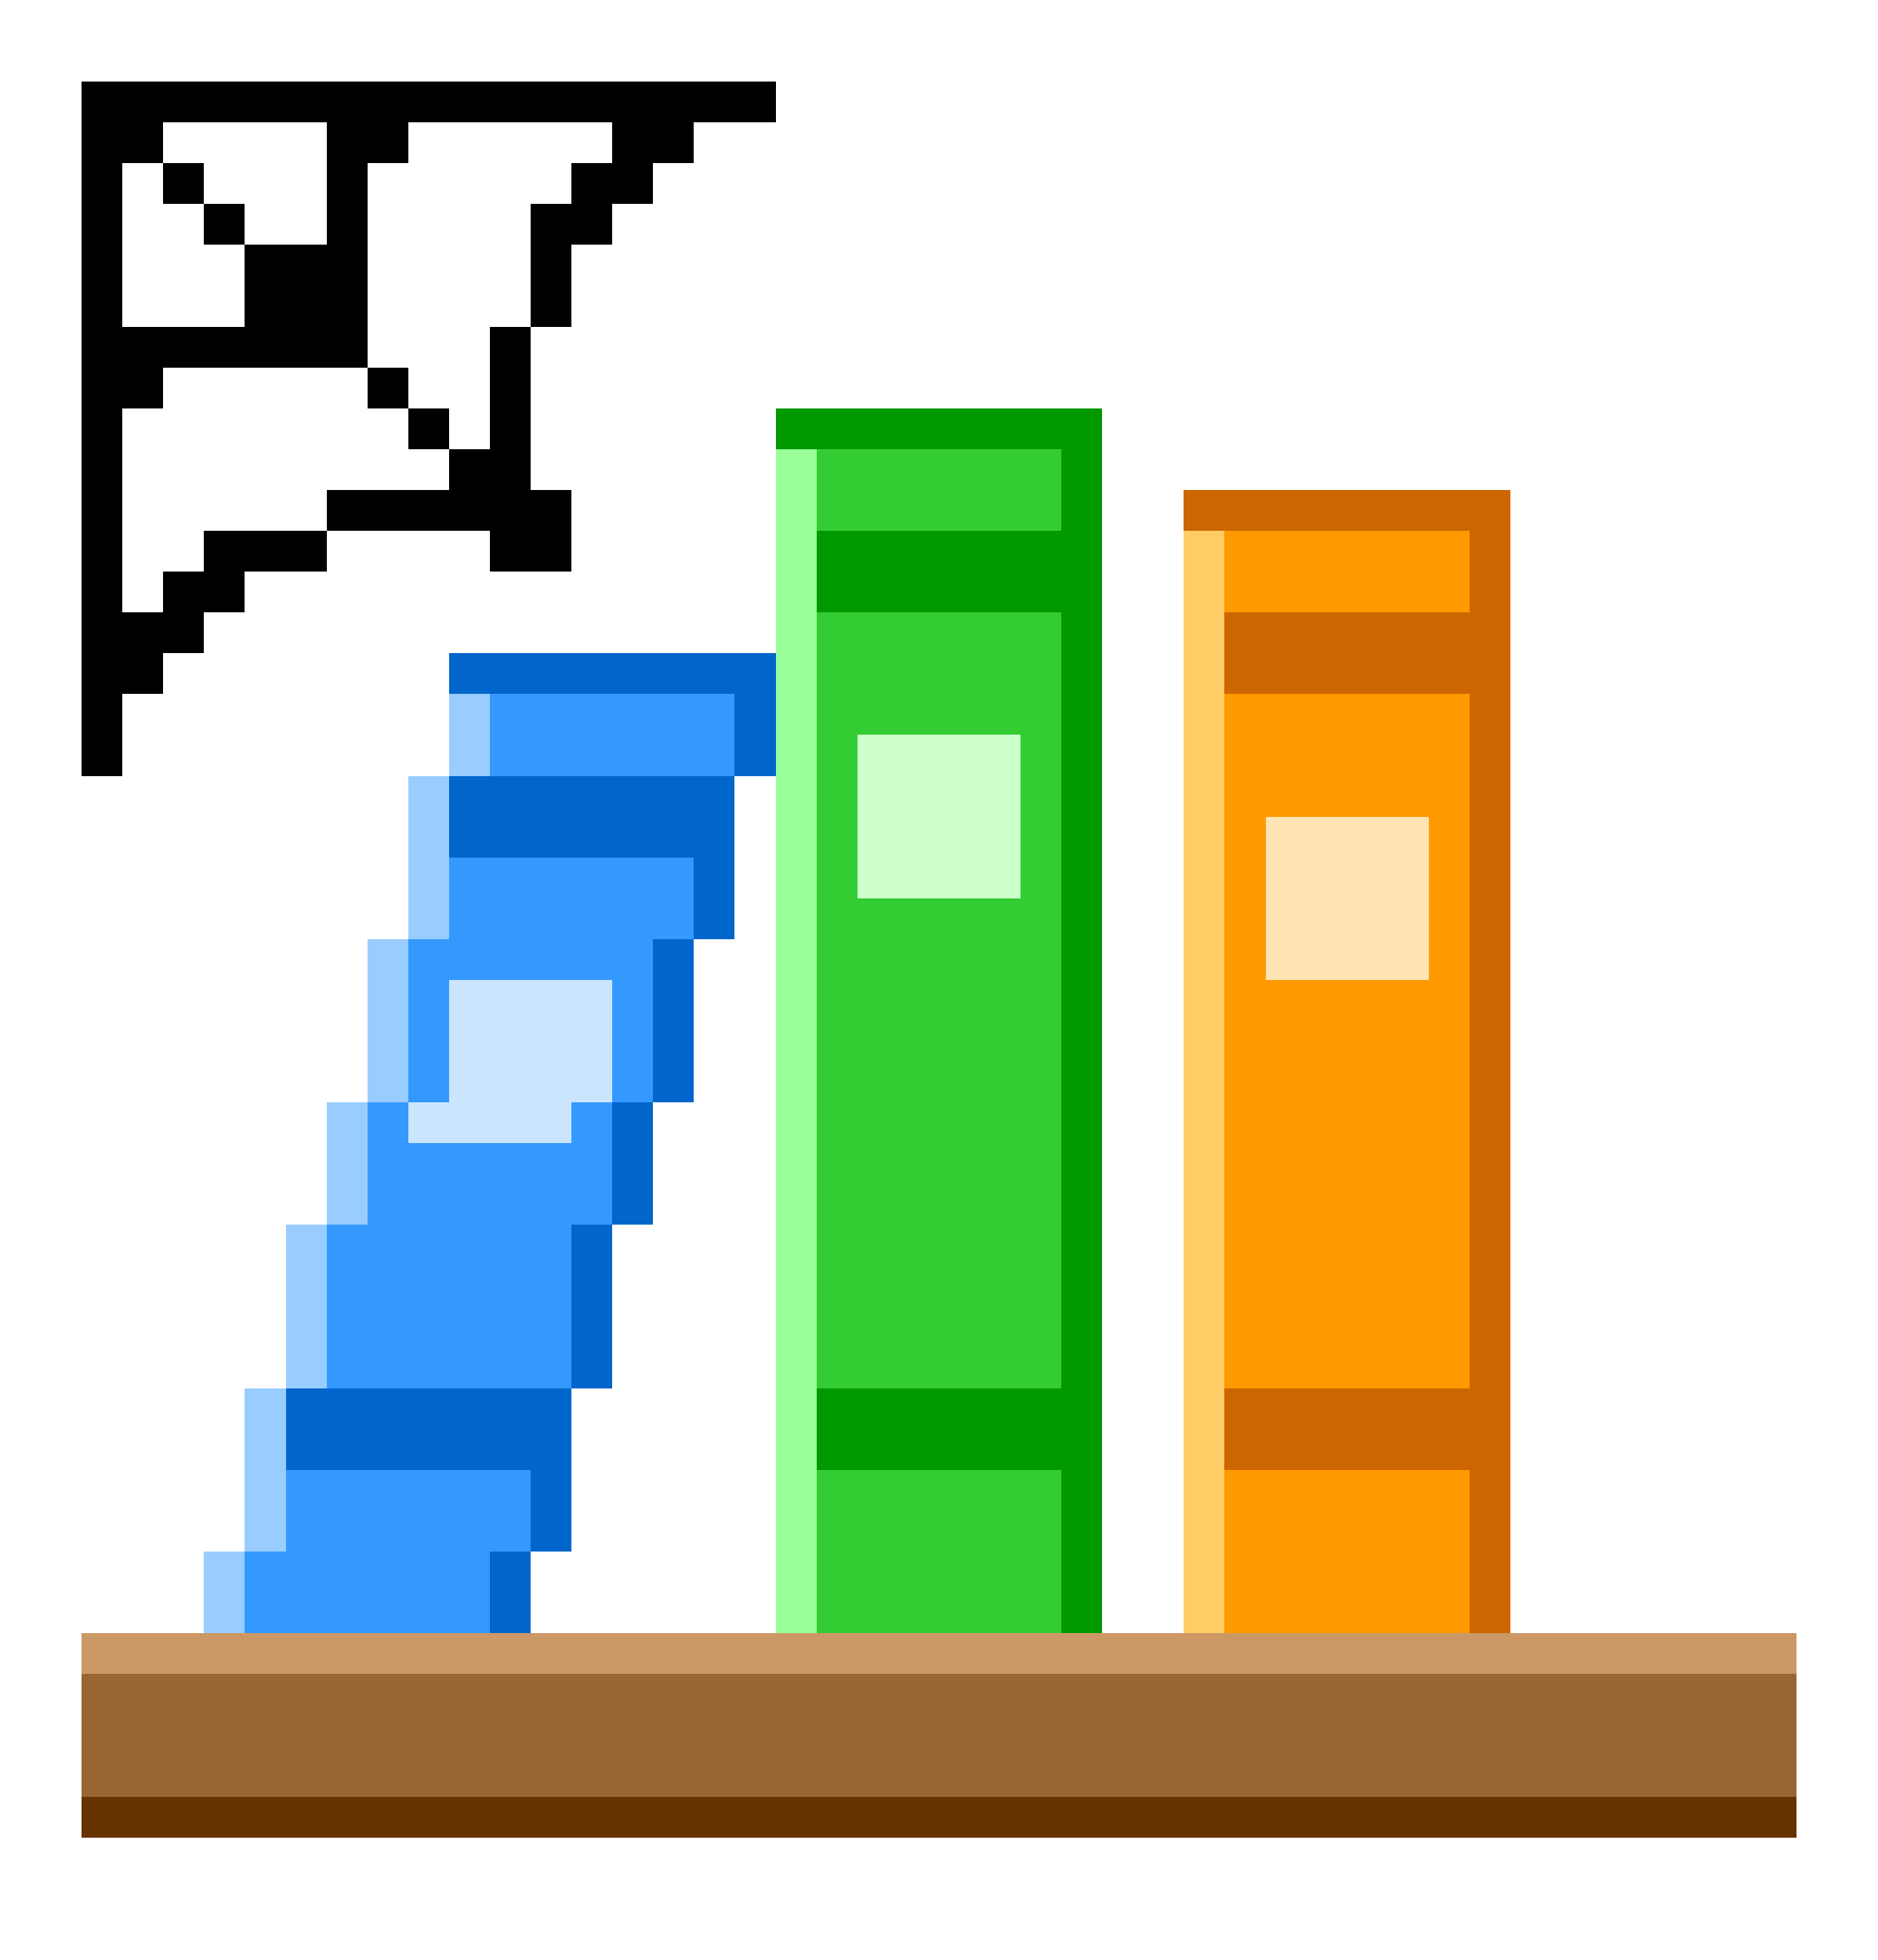
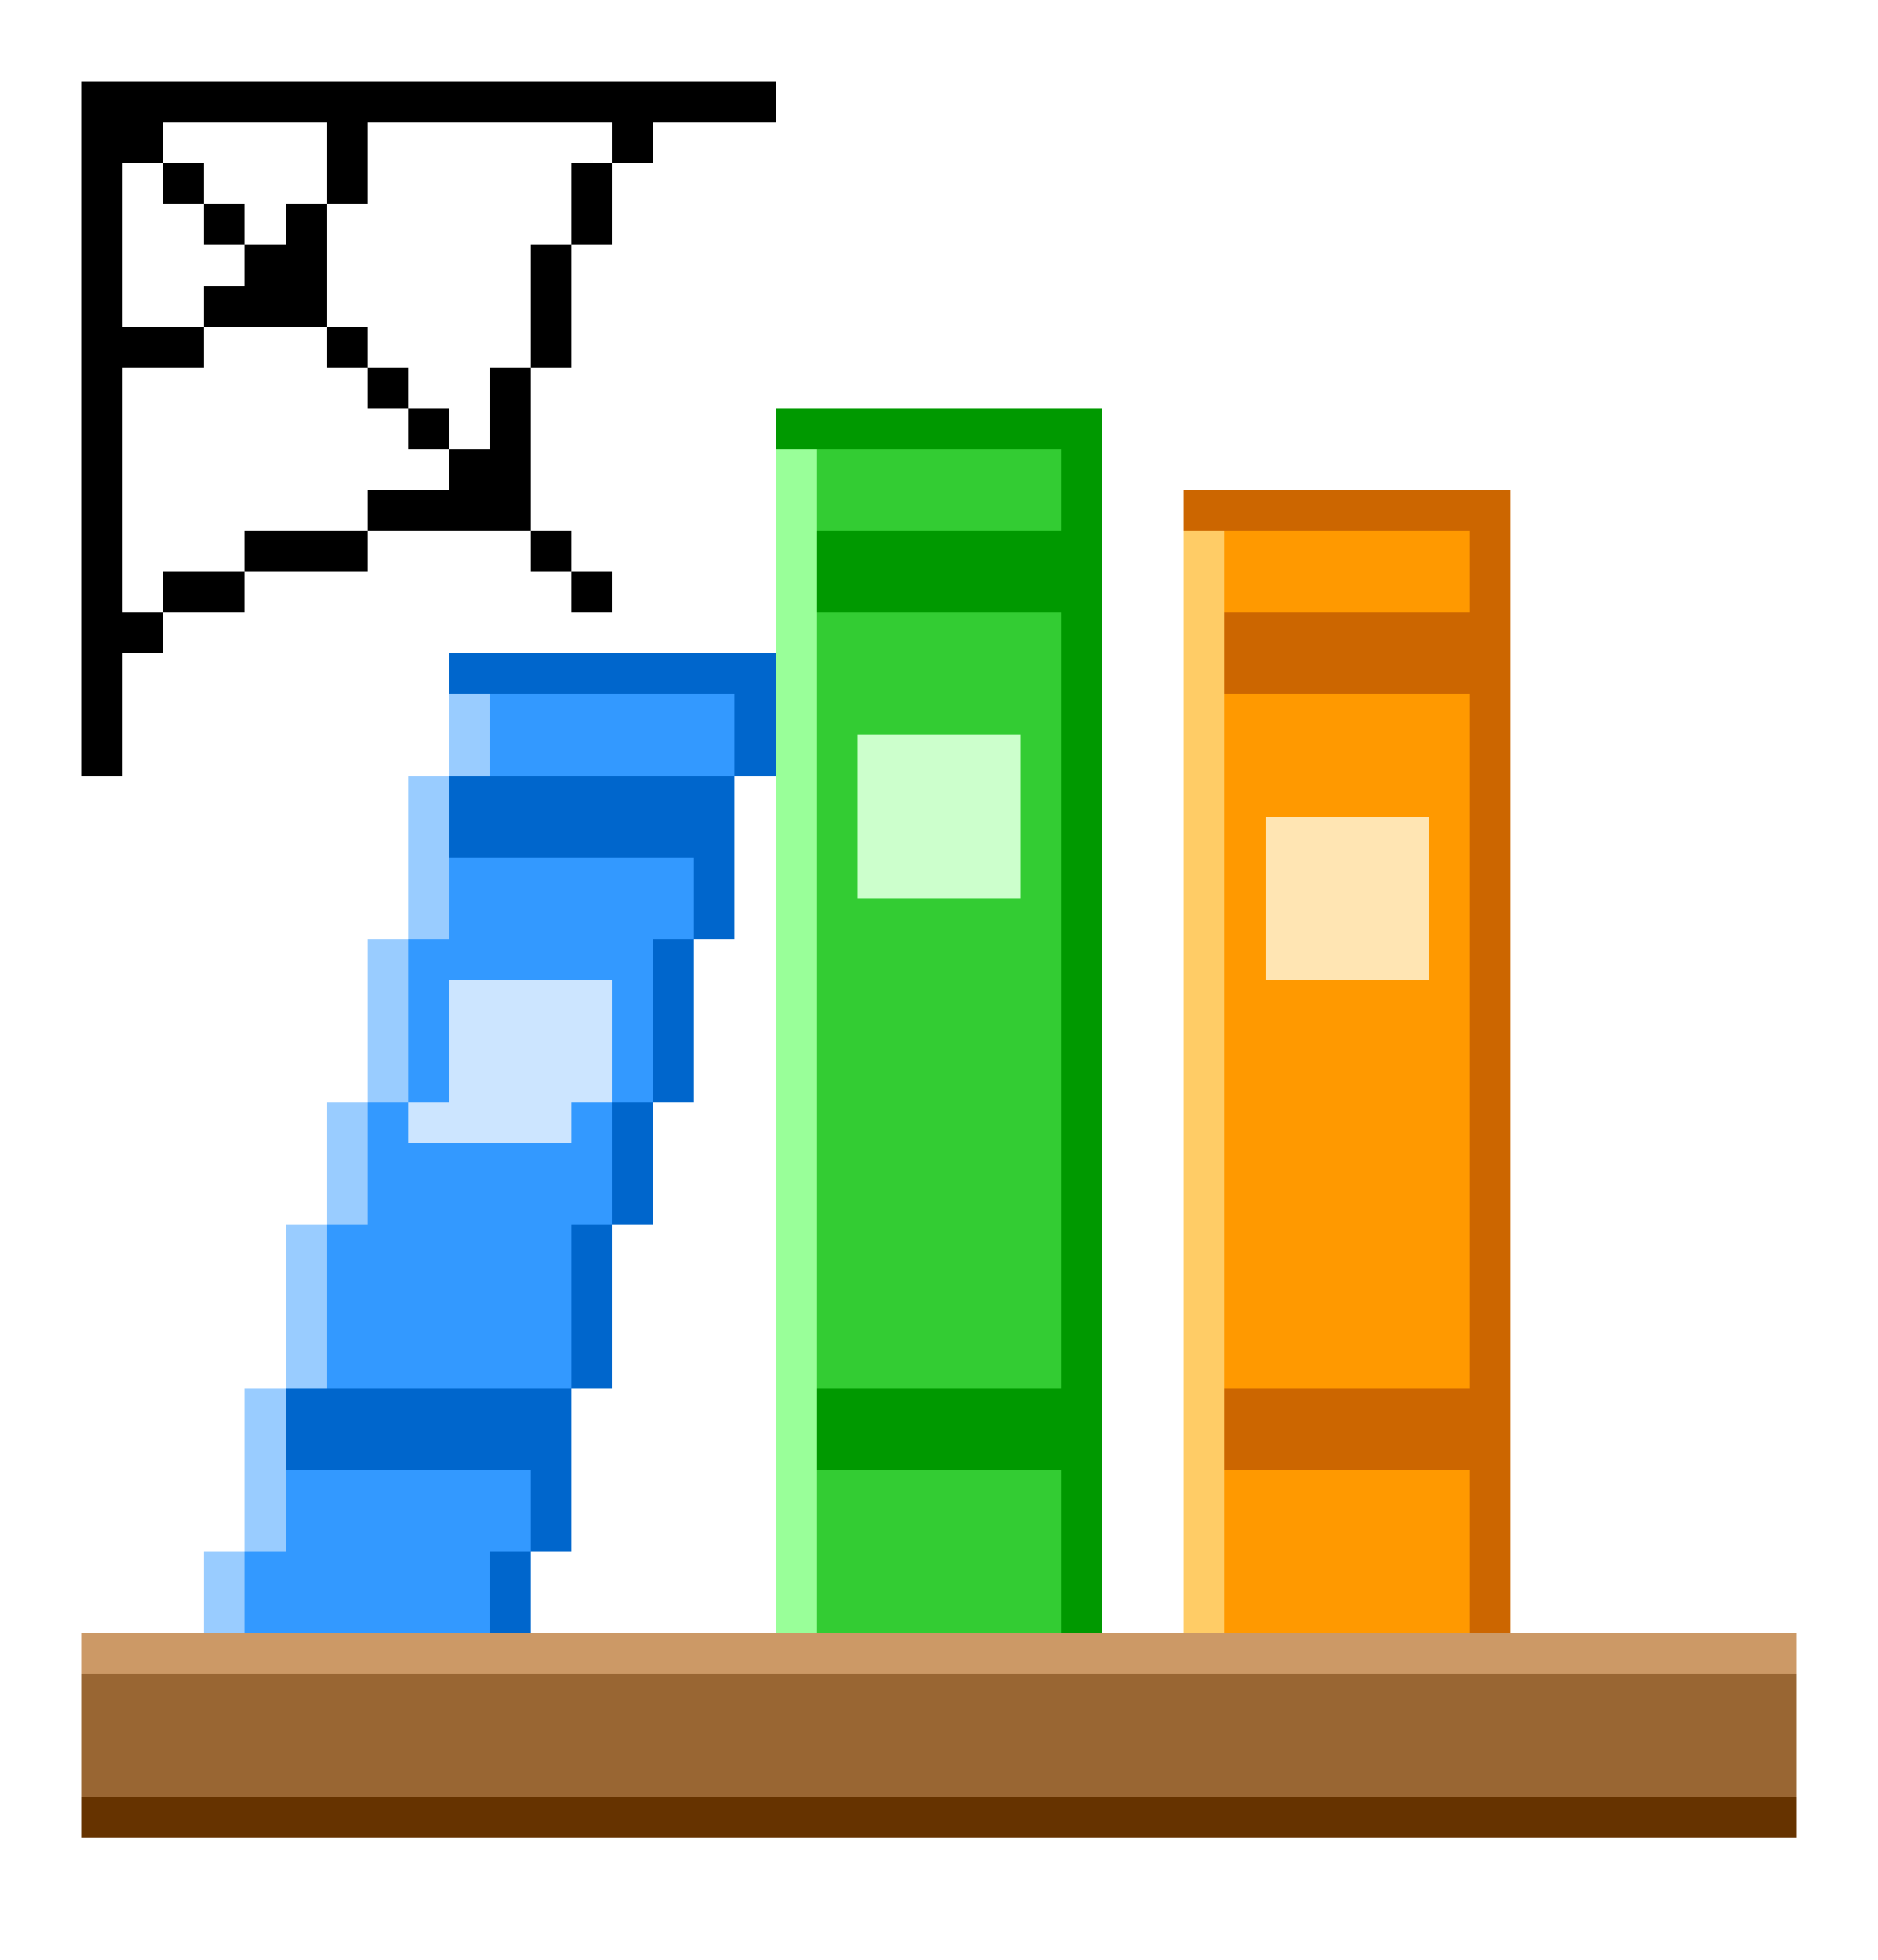
<svg xmlns="http://www.w3.org/2000/svg" viewBox="0 0 46 48" width="184" height="192" shape-rendering="crispEdges" role="img" aria-label="Webshelf">
  <g>
    <rect x="2" y="2" width="17" height="1" />
    <rect x="2" y="3" width="2" height="1" />
-     <rect x="8" y="3" width="2" height="1" />
-     <rect x="15" y="3" width="2" height="1" />
+     <rect x="8" y="3" width="1" height="1" />
+     <rect x="15" y="3" width="1" height="1" />
    <rect x="2" y="4" width="1" height="1" />
    <rect x="4" y="4" width="1" height="1" />
    <rect x="8" y="4" width="1" height="1" />
-     <rect x="14" y="4" width="2" height="1" />
+     <rect x="14" y="4" width="1" height="1" />
    <rect x="2" y="5" width="1" height="1" />
    <rect x="5" y="5" width="1" height="1" />
-     <rect x="8" y="5" width="1" height="1" />
-     <rect x="13" y="5" width="2" height="1" />
+     <rect x="7" y="5" width="1" height="1" />
+     <rect x="14" y="5" width="1" height="1" />
    <rect x="2" y="6" width="1" height="1" />
-     <rect x="6" y="6" width="3" height="1" />
+     <rect x="6" y="6" width="2" height="1" />
    <rect x="13" y="6" width="1" height="1" />
    <rect x="2" y="7" width="1" height="1" />
-     <rect x="6" y="7" width="3" height="1" />
+     <rect x="5" y="7" width="3" height="1" />
    <rect x="13" y="7" width="1" height="1" />
-     <rect x="2" y="8" width="7" height="1" />
-     <rect x="12" y="8" width="1" height="1" />
-     <rect x="2" y="9" width="2" height="1" />
+     <rect x="2" y="8" width="3" height="1" />
+     <rect x="8" y="8" width="1" height="1" />
+     <rect x="13" y="8" width="1" height="1" />
+     <rect x="2" y="9" width="1" height="1" />
    <rect x="9" y="9" width="1" height="1" />
    <rect x="12" y="9" width="1" height="1" />
    <rect x="2" y="10" width="1" height="1" />
    <rect x="10" y="10" width="1" height="1" />
    <rect x="12" y="10" width="1" height="1" />
    <rect x="19" y="10" width="8" height="1" style="fill:rgb(0,153,0)" />
    <rect x="2" y="11" width="1" height="1" />
    <rect x="11" y="11" width="2" height="1" />
    <rect x="19" y="11" width="1" height="1" style="fill:rgb(153,255,153)" />
    <rect x="20" y="11" width="6" height="1" style="fill:rgb(51,204,51)" />
    <rect x="26" y="11" width="1" height="1" style="fill:rgb(0,153,0)" />
    <rect x="2" y="12" width="1" height="1" />
-     <rect x="8" y="12" width="6" height="1" />
+     <rect x="9" y="12" width="4" height="1" />
    <rect x="19" y="12" width="1" height="1" style="fill:rgb(153,255,153)" />
    <rect x="20" y="12" width="6" height="1" style="fill:rgb(51,204,51)" />
    <rect x="26" y="12" width="1" height="1" style="fill:rgb(0,153,0)" />
    <rect x="29" y="12" width="8" height="1" style="fill:rgb(204,102,0)" />
    <rect x="2" y="13" width="1" height="1" />
-     <rect x="5" y="13" width="3" height="1" />
-     <rect x="12" y="13" width="2" height="1" />
+     <rect x="6" y="13" width="3" height="1" />
+     <rect x="13" y="13" width="1" height="1" />
    <rect x="19" y="13" width="1" height="1" style="fill:rgb(153,255,153)" />
    <rect x="20" y="13" width="7" height="1" style="fill:rgb(0,153,0)" />
    <rect x="29" y="13" width="1" height="1" style="fill:rgb(255,204,102)" />
    <rect x="30" y="13" width="6" height="1" style="fill:rgb(255,153,0)" />
    <rect x="36" y="13" width="1" height="1" style="fill:rgb(204,102,0)" />
    <rect x="2" y="14" width="1" height="1" />
    <rect x="4" y="14" width="2" height="1" />
+     <rect x="14" y="14" width="1" height="1" />
    <rect x="19" y="14" width="1" height="1" style="fill:rgb(153,255,153)" />
    <rect x="20" y="14" width="7" height="1" style="fill:rgb(0,153,0)" />
    <rect x="29" y="14" width="1" height="1" style="fill:rgb(255,204,102)" />
    <rect x="30" y="14" width="6" height="1" style="fill:rgb(255,153,0)" />
    <rect x="36" y="14" width="1" height="1" style="fill:rgb(204,102,0)" />
-     <rect x="2" y="15" width="3" height="1" />
+     <rect x="2" y="15" width="2" height="1" />
    <rect x="19" y="15" width="1" height="1" style="fill:rgb(153,255,153)" />
    <rect x="20" y="15" width="6" height="1" style="fill:rgb(51,204,51)" />
    <rect x="26" y="15" width="1" height="1" style="fill:rgb(0,153,0)" />
    <rect x="29" y="15" width="1" height="1" style="fill:rgb(255,204,102)" />
    <rect x="30" y="15" width="7" height="1" style="fill:rgb(204,102,0)" />
-     <rect x="2" y="16" width="2" height="1" />
+     <rect x="2" y="16" width="1" height="1" />
    <rect x="19" y="16" width="1" height="1" style="fill:rgb(153,255,153)" />
    <rect x="20" y="16" width="6" height="1" style="fill:rgb(51,204,51)" />
    <rect x="26" y="16" width="1" height="1" style="fill:rgb(0,153,0)" />
    <rect x="29" y="16" width="1" height="1" style="fill:rgb(255,204,102)" />
    <rect x="30" y="16" width="7" height="1" style="fill:rgb(204,102,0)" />
    <rect x="2" y="17" width="1" height="1" />
    <rect x="19" y="17" width="1" height="1" style="fill:rgb(153,255,153)" />
    <rect x="20" y="17" width="6" height="1" style="fill:rgb(51,204,51)" />
    <rect x="26" y="17" width="1" height="1" style="fill:rgb(0,153,0)" />
    <rect x="29" y="17" width="1" height="1" style="fill:rgb(255,204,102)" />
    <rect x="30" y="17" width="6" height="1" style="fill:rgb(255,153,0)" />
    <rect x="36" y="17" width="1" height="1" style="fill:rgb(204,102,0)" />
    <rect x="2" y="18" width="1" height="1" />
    <rect x="19" y="18" width="1" height="1" style="fill:rgb(153,255,153)" />
    <rect x="20" y="18" width="1" height="1" style="fill:rgb(51,204,51)" />
    <rect x="21" y="18" width="4" height="1" style="fill:rgb(204,255,204)" />
    <rect x="25" y="18" width="1" height="1" style="fill:rgb(51,204,51)" />
    <rect x="26" y="18" width="1" height="1" style="fill:rgb(0,153,0)" />
    <rect x="29" y="18" width="1" height="1" style="fill:rgb(255,204,102)" />
    <rect x="30" y="18" width="6" height="1" style="fill:rgb(255,153,0)" />
    <rect x="36" y="18" width="1" height="1" style="fill:rgb(204,102,0)" />
    <rect x="19" y="19" width="1" height="1" style="fill:rgb(153,255,153)" />
    <rect x="20" y="19" width="1" height="1" style="fill:rgb(51,204,51)" />
    <rect x="21" y="19" width="4" height="1" style="fill:rgb(204,255,204)" />
    <rect x="25" y="19" width="1" height="1" style="fill:rgb(51,204,51)" />
    <rect x="26" y="19" width="1" height="1" style="fill:rgb(0,153,0)" />
    <rect x="29" y="19" width="1" height="1" style="fill:rgb(255,204,102)" />
    <rect x="30" y="19" width="6" height="1" style="fill:rgb(255,153,0)" />
    <rect x="36" y="19" width="1" height="1" style="fill:rgb(204,102,0)" />
    <rect x="19" y="20" width="1" height="1" style="fill:rgb(153,255,153)" />
    <rect x="20" y="20" width="1" height="1" style="fill:rgb(51,204,51)" />
    <rect x="21" y="20" width="4" height="1" style="fill:rgb(204,255,204)" />
    <rect x="25" y="20" width="1" height="1" style="fill:rgb(51,204,51)" />
    <rect x="26" y="20" width="1" height="1" style="fill:rgb(0,153,0)" />
    <rect x="29" y="20" width="1" height="1" style="fill:rgb(255,204,102)" />
    <rect x="30" y="20" width="1" height="1" style="fill:rgb(255,153,0)" />
    <rect x="31" y="20" width="4" height="1" style="fill:rgb(255,229,179)" />
    <rect x="35" y="20" width="1" height="1" style="fill:rgb(255,153,0)" />
    <rect x="36" y="20" width="1" height="1" style="fill:rgb(204,102,0)" />
    <rect x="19" y="21" width="1" height="1" style="fill:rgb(153,255,153)" />
    <rect x="20" y="21" width="1" height="1" style="fill:rgb(51,204,51)" />
    <rect x="21" y="21" width="4" height="1" style="fill:rgb(204,255,204)" />
    <rect x="25" y="21" width="1" height="1" style="fill:rgb(51,204,51)" />
    <rect x="26" y="21" width="1" height="1" style="fill:rgb(0,153,0)" />
    <rect x="29" y="21" width="1" height="1" style="fill:rgb(255,204,102)" />
    <rect x="30" y="21" width="1" height="1" style="fill:rgb(255,153,0)" />
    <rect x="31" y="21" width="4" height="1" style="fill:rgb(255,229,179)" />
    <rect x="35" y="21" width="1" height="1" style="fill:rgb(255,153,0)" />
    <rect x="36" y="21" width="1" height="1" style="fill:rgb(204,102,0)" />
    <rect x="19" y="22" width="1" height="1" style="fill:rgb(153,255,153)" />
    <rect x="20" y="22" width="6" height="1" style="fill:rgb(51,204,51)" />
    <rect x="26" y="22" width="1" height="1" style="fill:rgb(0,153,0)" />
    <rect x="29" y="22" width="1" height="1" style="fill:rgb(255,204,102)" />
    <rect x="30" y="22" width="1" height="1" style="fill:rgb(255,153,0)" />
    <rect x="31" y="22" width="4" height="1" style="fill:rgb(255,229,179)" />
    <rect x="35" y="22" width="1" height="1" style="fill:rgb(255,153,0)" />
    <rect x="36" y="22" width="1" height="1" style="fill:rgb(204,102,0)" />
    <rect x="19" y="23" width="1" height="1" style="fill:rgb(153,255,153)" />
    <rect x="20" y="23" width="6" height="1" style="fill:rgb(51,204,51)" />
    <rect x="26" y="23" width="1" height="1" style="fill:rgb(0,153,0)" />
    <rect x="29" y="23" width="1" height="1" style="fill:rgb(255,204,102)" />
    <rect x="30" y="23" width="1" height="1" style="fill:rgb(255,153,0)" />
    <rect x="31" y="23" width="4" height="1" style="fill:rgb(255,229,179)" />
    <rect x="35" y="23" width="1" height="1" style="fill:rgb(255,153,0)" />
    <rect x="36" y="23" width="1" height="1" style="fill:rgb(204,102,0)" />
    <rect x="19" y="24" width="1" height="1" style="fill:rgb(153,255,153)" />
    <rect x="20" y="24" width="6" height="1" style="fill:rgb(51,204,51)" />
    <rect x="26" y="24" width="1" height="1" style="fill:rgb(0,153,0)" />
    <rect x="29" y="24" width="1" height="1" style="fill:rgb(255,204,102)" />
    <rect x="30" y="24" width="6" height="1" style="fill:rgb(255,153,0)" />
    <rect x="36" y="24" width="1" height="1" style="fill:rgb(204,102,0)" />
    <rect x="19" y="25" width="1" height="1" style="fill:rgb(153,255,153)" />
    <rect x="20" y="25" width="6" height="1" style="fill:rgb(51,204,51)" />
    <rect x="26" y="25" width="1" height="1" style="fill:rgb(0,153,0)" />
    <rect x="29" y="25" width="1" height="1" style="fill:rgb(255,204,102)" />
    <rect x="30" y="25" width="6" height="1" style="fill:rgb(255,153,0)" />
    <rect x="36" y="25" width="1" height="1" style="fill:rgb(204,102,0)" />
    <rect x="19" y="26" width="1" height="1" style="fill:rgb(153,255,153)" />
    <rect x="20" y="26" width="6" height="1" style="fill:rgb(51,204,51)" />
    <rect x="26" y="26" width="1" height="1" style="fill:rgb(0,153,0)" />
    <rect x="29" y="26" width="1" height="1" style="fill:rgb(255,204,102)" />
    <rect x="30" y="26" width="6" height="1" style="fill:rgb(255,153,0)" />
    <rect x="36" y="26" width="1" height="1" style="fill:rgb(204,102,0)" />
    <rect x="19" y="27" width="1" height="1" style="fill:rgb(153,255,153)" />
    <rect x="20" y="27" width="6" height="1" style="fill:rgb(51,204,51)" />
    <rect x="26" y="27" width="1" height="1" style="fill:rgb(0,153,0)" />
    <rect x="29" y="27" width="1" height="1" style="fill:rgb(255,204,102)" />
    <rect x="30" y="27" width="6" height="1" style="fill:rgb(255,153,0)" />
    <rect x="36" y="27" width="1" height="1" style="fill:rgb(204,102,0)" />
    <rect x="19" y="28" width="1" height="1" style="fill:rgb(153,255,153)" />
    <rect x="20" y="28" width="6" height="1" style="fill:rgb(51,204,51)" />
    <rect x="26" y="28" width="1" height="1" style="fill:rgb(0,153,0)" />
    <rect x="29" y="28" width="1" height="1" style="fill:rgb(255,204,102)" />
    <rect x="30" y="28" width="6" height="1" style="fill:rgb(255,153,0)" />
    <rect x="36" y="28" width="1" height="1" style="fill:rgb(204,102,0)" />
    <rect x="19" y="29" width="1" height="1" style="fill:rgb(153,255,153)" />
    <rect x="20" y="29" width="6" height="1" style="fill:rgb(51,204,51)" />
    <rect x="26" y="29" width="1" height="1" style="fill:rgb(0,153,0)" />
    <rect x="29" y="29" width="1" height="1" style="fill:rgb(255,204,102)" />
    <rect x="30" y="29" width="6" height="1" style="fill:rgb(255,153,0)" />
    <rect x="36" y="29" width="1" height="1" style="fill:rgb(204,102,0)" />
    <rect x="19" y="30" width="1" height="1" style="fill:rgb(153,255,153)" />
    <rect x="20" y="30" width="6" height="1" style="fill:rgb(51,204,51)" />
    <rect x="26" y="30" width="1" height="1" style="fill:rgb(0,153,0)" />
    <rect x="29" y="30" width="1" height="1" style="fill:rgb(255,204,102)" />
    <rect x="30" y="30" width="6" height="1" style="fill:rgb(255,153,0)" />
    <rect x="36" y="30" width="1" height="1" style="fill:rgb(204,102,0)" />
    <rect x="19" y="31" width="1" height="1" style="fill:rgb(153,255,153)" />
    <rect x="20" y="31" width="6" height="1" style="fill:rgb(51,204,51)" />
    <rect x="26" y="31" width="1" height="1" style="fill:rgb(0,153,0)" />
    <rect x="29" y="31" width="1" height="1" style="fill:rgb(255,204,102)" />
    <rect x="30" y="31" width="6" height="1" style="fill:rgb(255,153,0)" />
    <rect x="36" y="31" width="1" height="1" style="fill:rgb(204,102,0)" />
    <rect x="19" y="32" width="1" height="1" style="fill:rgb(153,255,153)" />
    <rect x="20" y="32" width="6" height="1" style="fill:rgb(51,204,51)" />
    <rect x="26" y="32" width="1" height="1" style="fill:rgb(0,153,0)" />
    <rect x="29" y="32" width="1" height="1" style="fill:rgb(255,204,102)" />
    <rect x="30" y="32" width="6" height="1" style="fill:rgb(255,153,0)" />
    <rect x="36" y="32" width="1" height="1" style="fill:rgb(204,102,0)" />
    <rect x="19" y="33" width="1" height="1" style="fill:rgb(153,255,153)" />
    <rect x="20" y="33" width="6" height="1" style="fill:rgb(51,204,51)" />
    <rect x="26" y="33" width="1" height="1" style="fill:rgb(0,153,0)" />
    <rect x="29" y="33" width="1" height="1" style="fill:rgb(255,204,102)" />
    <rect x="30" y="33" width="6" height="1" style="fill:rgb(255,153,0)" />
    <rect x="36" y="33" width="1" height="1" style="fill:rgb(204,102,0)" />
    <rect x="19" y="34" width="1" height="1" style="fill:rgb(153,255,153)" />
    <rect x="20" y="34" width="7" height="1" style="fill:rgb(0,153,0)" />
    <rect x="29" y="34" width="1" height="1" style="fill:rgb(255,204,102)" />
    <rect x="30" y="34" width="7" height="1" style="fill:rgb(204,102,0)" />
    <rect x="19" y="35" width="1" height="1" style="fill:rgb(153,255,153)" />
    <rect x="20" y="35" width="7" height="1" style="fill:rgb(0,153,0)" />
    <rect x="29" y="35" width="1" height="1" style="fill:rgb(255,204,102)" />
    <rect x="30" y="35" width="7" height="1" style="fill:rgb(204,102,0)" />
    <rect x="19" y="36" width="1" height="1" style="fill:rgb(153,255,153)" />
    <rect x="20" y="36" width="6" height="1" style="fill:rgb(51,204,51)" />
    <rect x="26" y="36" width="1" height="1" style="fill:rgb(0,153,0)" />
    <rect x="29" y="36" width="1" height="1" style="fill:rgb(255,204,102)" />
    <rect x="30" y="36" width="6" height="1" style="fill:rgb(255,153,0)" />
    <rect x="36" y="36" width="1" height="1" style="fill:rgb(204,102,0)" />
    <rect x="19" y="37" width="1" height="1" style="fill:rgb(153,255,153)" />
    <rect x="20" y="37" width="6" height="1" style="fill:rgb(51,204,51)" />
    <rect x="26" y="37" width="1" height="1" style="fill:rgb(0,153,0)" />
    <rect x="29" y="37" width="1" height="1" style="fill:rgb(255,204,102)" />
    <rect x="30" y="37" width="6" height="1" style="fill:rgb(255,153,0)" />
    <rect x="36" y="37" width="1" height="1" style="fill:rgb(204,102,0)" />
    <rect x="19" y="38" width="1" height="1" style="fill:rgb(153,255,153)" />
    <rect x="20" y="38" width="6" height="1" style="fill:rgb(51,204,51)" />
    <rect x="26" y="38" width="1" height="1" style="fill:rgb(0,153,0)" />
    <rect x="29" y="38" width="1" height="1" style="fill:rgb(255,204,102)" />
    <rect x="30" y="38" width="6" height="1" style="fill:rgb(255,153,0)" />
    <rect x="36" y="38" width="1" height="1" style="fill:rgb(204,102,0)" />
    <rect x="19" y="39" width="1" height="1" style="fill:rgb(153,255,153)" />
    <rect x="20" y="39" width="6" height="1" style="fill:rgb(51,204,51)" />
    <rect x="26" y="39" width="1" height="1" style="fill:rgb(0,153,0)" />
    <rect x="29" y="39" width="1" height="1" style="fill:rgb(255,204,102)" />
    <rect x="30" y="39" width="6" height="1" style="fill:rgb(255,153,0)" />
    <rect x="36" y="39" width="1" height="1" style="fill:rgb(204,102,0)" />
    <rect x="2" y="40" width="42" height="1" style="fill:rgb(204,153,102)" />
    <rect x="2" y="41" width="42" height="1" style="fill:rgb(153,102,51)" />
    <rect x="2" y="42" width="42" height="1" style="fill:rgb(153,102,51)" />
    <rect x="2" y="43" width="42" height="1" style="fill:rgb(153,102,51)" />
    <rect x="2" y="44" width="42" height="1" style="fill:rgb(102,51,0)" />
  </g>
  <g data-book="blue">
    <rect x="11" y="16" width="8" height="1" style="fill:rgb(0,102,204)" />
    <rect x="11" y="17" width="1" height="1" style="fill:rgb(153,204,255)" />
    <rect x="12" y="17" width="6" height="1" style="fill:rgb(51,153,255)" />
    <rect x="18" y="17" width="1" height="1" style="fill:rgb(0,102,204)" />
    <rect x="11" y="18" width="1" height="1" style="fill:rgb(153,204,255)" />
    <rect x="12" y="18" width="6" height="1" style="fill:rgb(51,153,255)" />
    <rect x="18" y="18" width="1" height="1" style="fill:rgb(0,102,204)" />
    <rect x="10" y="19" width="1" height="1" style="fill:rgb(153,204,255)" />
    <rect x="11" y="19" width="7" height="1" style="fill:rgb(0,102,204)" />
    <rect x="10" y="20" width="1" height="1" style="fill:rgb(153,204,255)" />
    <rect x="11" y="20" width="7" height="1" style="fill:rgb(0,102,204)" />
    <rect x="10" y="21" width="1" height="1" style="fill:rgb(153,204,255)" />
    <rect x="11" y="21" width="6" height="1" style="fill:rgb(51,153,255)" />
    <rect x="17" y="21" width="1" height="1" style="fill:rgb(0,102,204)" />
    <rect x="10" y="22" width="1" height="1" style="fill:rgb(153,204,255)" />
    <rect x="11" y="22" width="6" height="1" style="fill:rgb(51,153,255)" />
    <rect x="17" y="22" width="1" height="1" style="fill:rgb(0,102,204)" />
    <rect x="9" y="23" width="1" height="1" style="fill:rgb(153,204,255)" />
    <rect x="10" y="23" width="6" height="1" style="fill:rgb(51,153,255)" />
    <rect x="16" y="23" width="1" height="1" style="fill:rgb(0,102,204)" />
    <rect x="9" y="24" width="1" height="1" style="fill:rgb(153,204,255)" />
    <rect x="10" y="24" width="1" height="1" style="fill:rgb(51,153,255)" />
    <rect x="11" y="24" width="4" height="1" style="fill:rgb(204,229,255)" />
    <rect x="15" y="24" width="1" height="1" style="fill:rgb(51,153,255)" />
    <rect x="16" y="24" width="1" height="1" style="fill:rgb(0,102,204)" />
    <rect x="9" y="25" width="1" height="1" style="fill:rgb(153,204,255)" />
    <rect x="10" y="25" width="1" height="1" style="fill:rgb(51,153,255)" />
    <rect x="11" y="25" width="4" height="1" style="fill:rgb(204,229,255)" />
    <rect x="15" y="25" width="1" height="1" style="fill:rgb(51,153,255)" />
    <rect x="16" y="25" width="1" height="1" style="fill:rgb(0,102,204)" />
    <rect x="9" y="26" width="1" height="1" style="fill:rgb(153,204,255)" />
    <rect x="10" y="26" width="1" height="1" style="fill:rgb(51,153,255)" />
    <rect x="11" y="26" width="4" height="1" style="fill:rgb(204,229,255)" />
    <rect x="15" y="26" width="1" height="1" style="fill:rgb(51,153,255)" />
    <rect x="16" y="26" width="1" height="1" style="fill:rgb(0,102,204)" />
    <rect x="8" y="27" width="1" height="1" style="fill:rgb(153,204,255)" />
    <rect x="9" y="27" width="1" height="1" style="fill:rgb(51,153,255)" />
    <rect x="10" y="27" width="4" height="1" style="fill:rgb(204,229,255)" />
    <rect x="14" y="27" width="1" height="1" style="fill:rgb(51,153,255)" />
    <rect x="15" y="27" width="1" height="1" style="fill:rgb(0,102,204)" />
    <rect x="8" y="28" width="1" height="1" style="fill:rgb(153,204,255)" />
    <rect x="9" y="28" width="6" height="1" style="fill:rgb(51,153,255)" />
    <rect x="15" y="28" width="1" height="1" style="fill:rgb(0,102,204)" />
    <rect x="8" y="29" width="1" height="1" style="fill:rgb(153,204,255)" />
    <rect x="9" y="29" width="6" height="1" style="fill:rgb(51,153,255)" />
    <rect x="15" y="29" width="1" height="1" style="fill:rgb(0,102,204)" />
    <rect x="7" y="30" width="1" height="1" style="fill:rgb(153,204,255)" />
    <rect x="8" y="30" width="6" height="1" style="fill:rgb(51,153,255)" />
    <rect x="14" y="30" width="1" height="1" style="fill:rgb(0,102,204)" />
    <rect x="7" y="31" width="1" height="1" style="fill:rgb(153,204,255)" />
    <rect x="8" y="31" width="6" height="1" style="fill:rgb(51,153,255)" />
    <rect x="14" y="31" width="1" height="1" style="fill:rgb(0,102,204)" />
    <rect x="7" y="32" width="1" height="1" style="fill:rgb(153,204,255)" />
    <rect x="8" y="32" width="6" height="1" style="fill:rgb(51,153,255)" />
    <rect x="14" y="32" width="1" height="1" style="fill:rgb(0,102,204)" />
    <rect x="7" y="33" width="1" height="1" style="fill:rgb(153,204,255)" />
    <rect x="8" y="33" width="6" height="1" style="fill:rgb(51,153,255)" />
    <rect x="14" y="33" width="1" height="1" style="fill:rgb(0,102,204)" />
    <rect x="6" y="34" width="1" height="1" style="fill:rgb(153,204,255)" />
    <rect x="7" y="34" width="7" height="1" style="fill:rgb(0,102,204)" />
    <rect x="6" y="35" width="1" height="1" style="fill:rgb(153,204,255)" />
    <rect x="7" y="35" width="7" height="1" style="fill:rgb(0,102,204)" />
    <rect x="6" y="36" width="1" height="1" style="fill:rgb(153,204,255)" />
    <rect x="7" y="36" width="6" height="1" style="fill:rgb(51,153,255)" />
    <rect x="13" y="36" width="1" height="1" style="fill:rgb(0,102,204)" />
    <rect x="6" y="37" width="1" height="1" style="fill:rgb(153,204,255)" />
    <rect x="7" y="37" width="6" height="1" style="fill:rgb(51,153,255)" />
    <rect x="13" y="37" width="1" height="1" style="fill:rgb(0,102,204)" />
    <rect x="5" y="38" width="1" height="1" style="fill:rgb(153,204,255)" />
    <rect x="6" y="38" width="6" height="1" style="fill:rgb(51,153,255)" />
    <rect x="12" y="38" width="1" height="1" style="fill:rgb(0,102,204)" />
    <rect x="5" y="39" width="1" height="1" style="fill:rgb(153,204,255)" />
    <rect x="6" y="39" width="6" height="1" style="fill:rgb(51,153,255)" />
    <rect x="12" y="39" width="1" height="1" style="fill:rgb(0,102,204)" />
  </g>
</svg>
